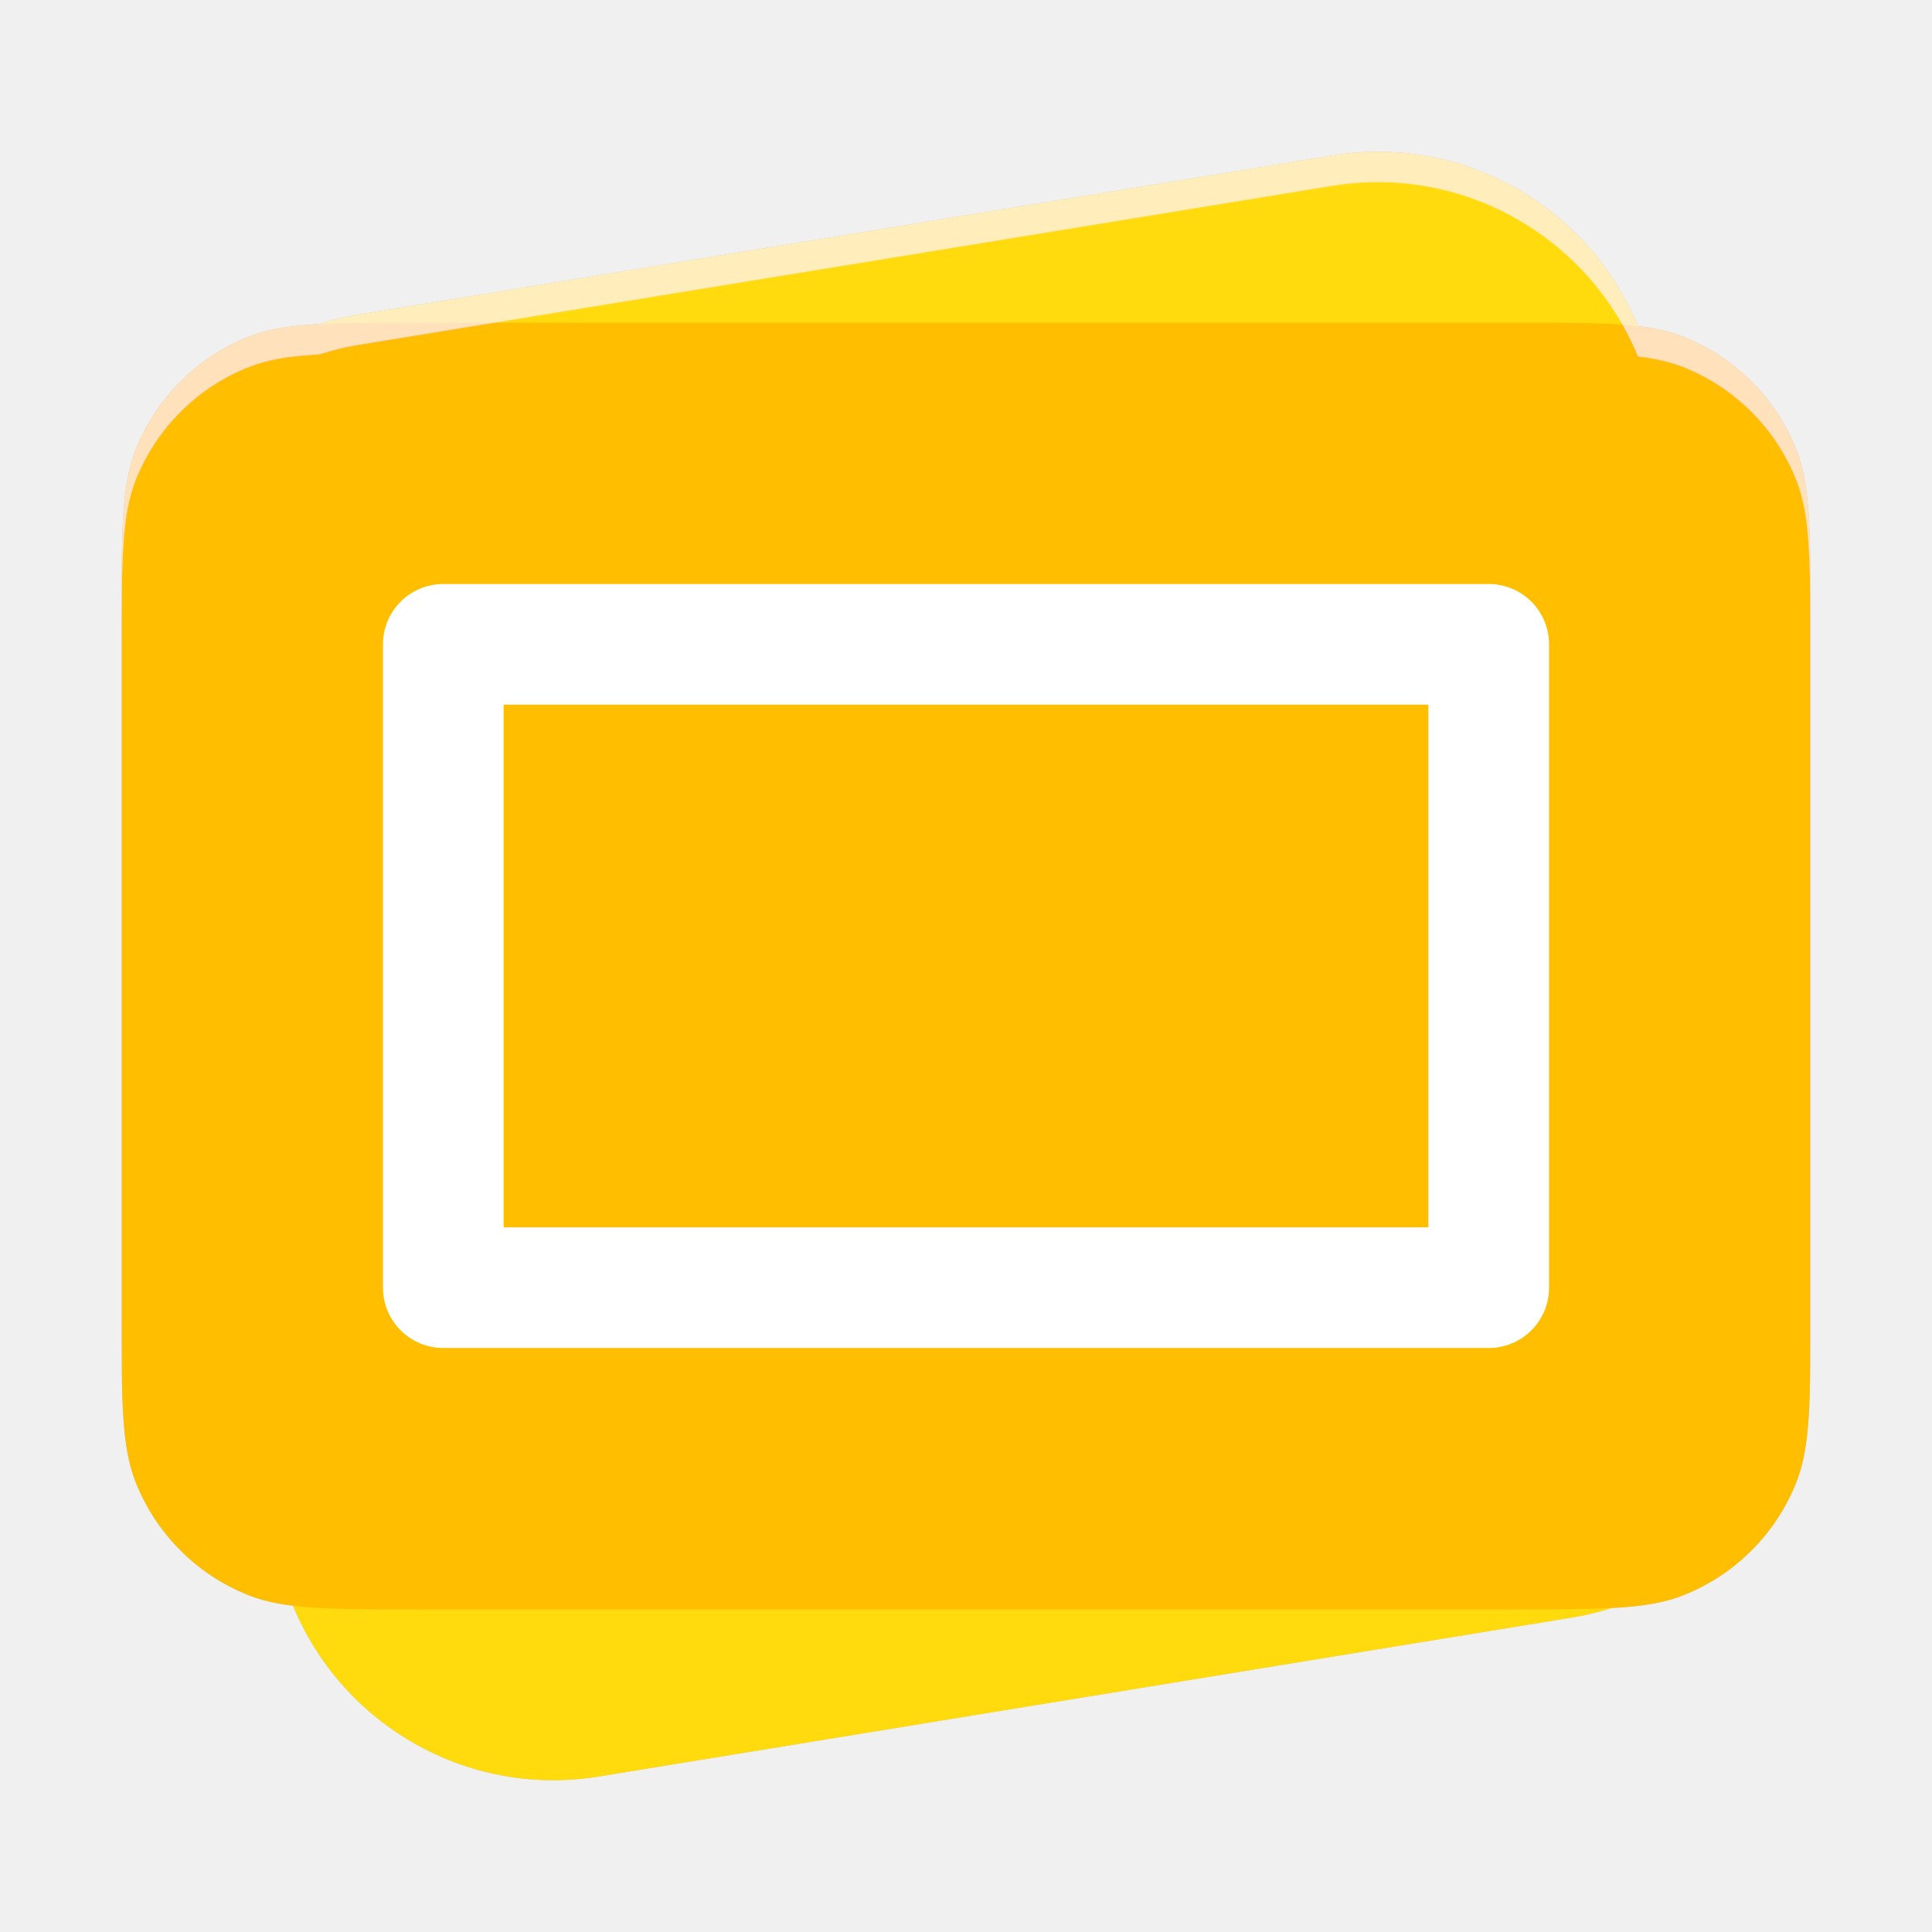
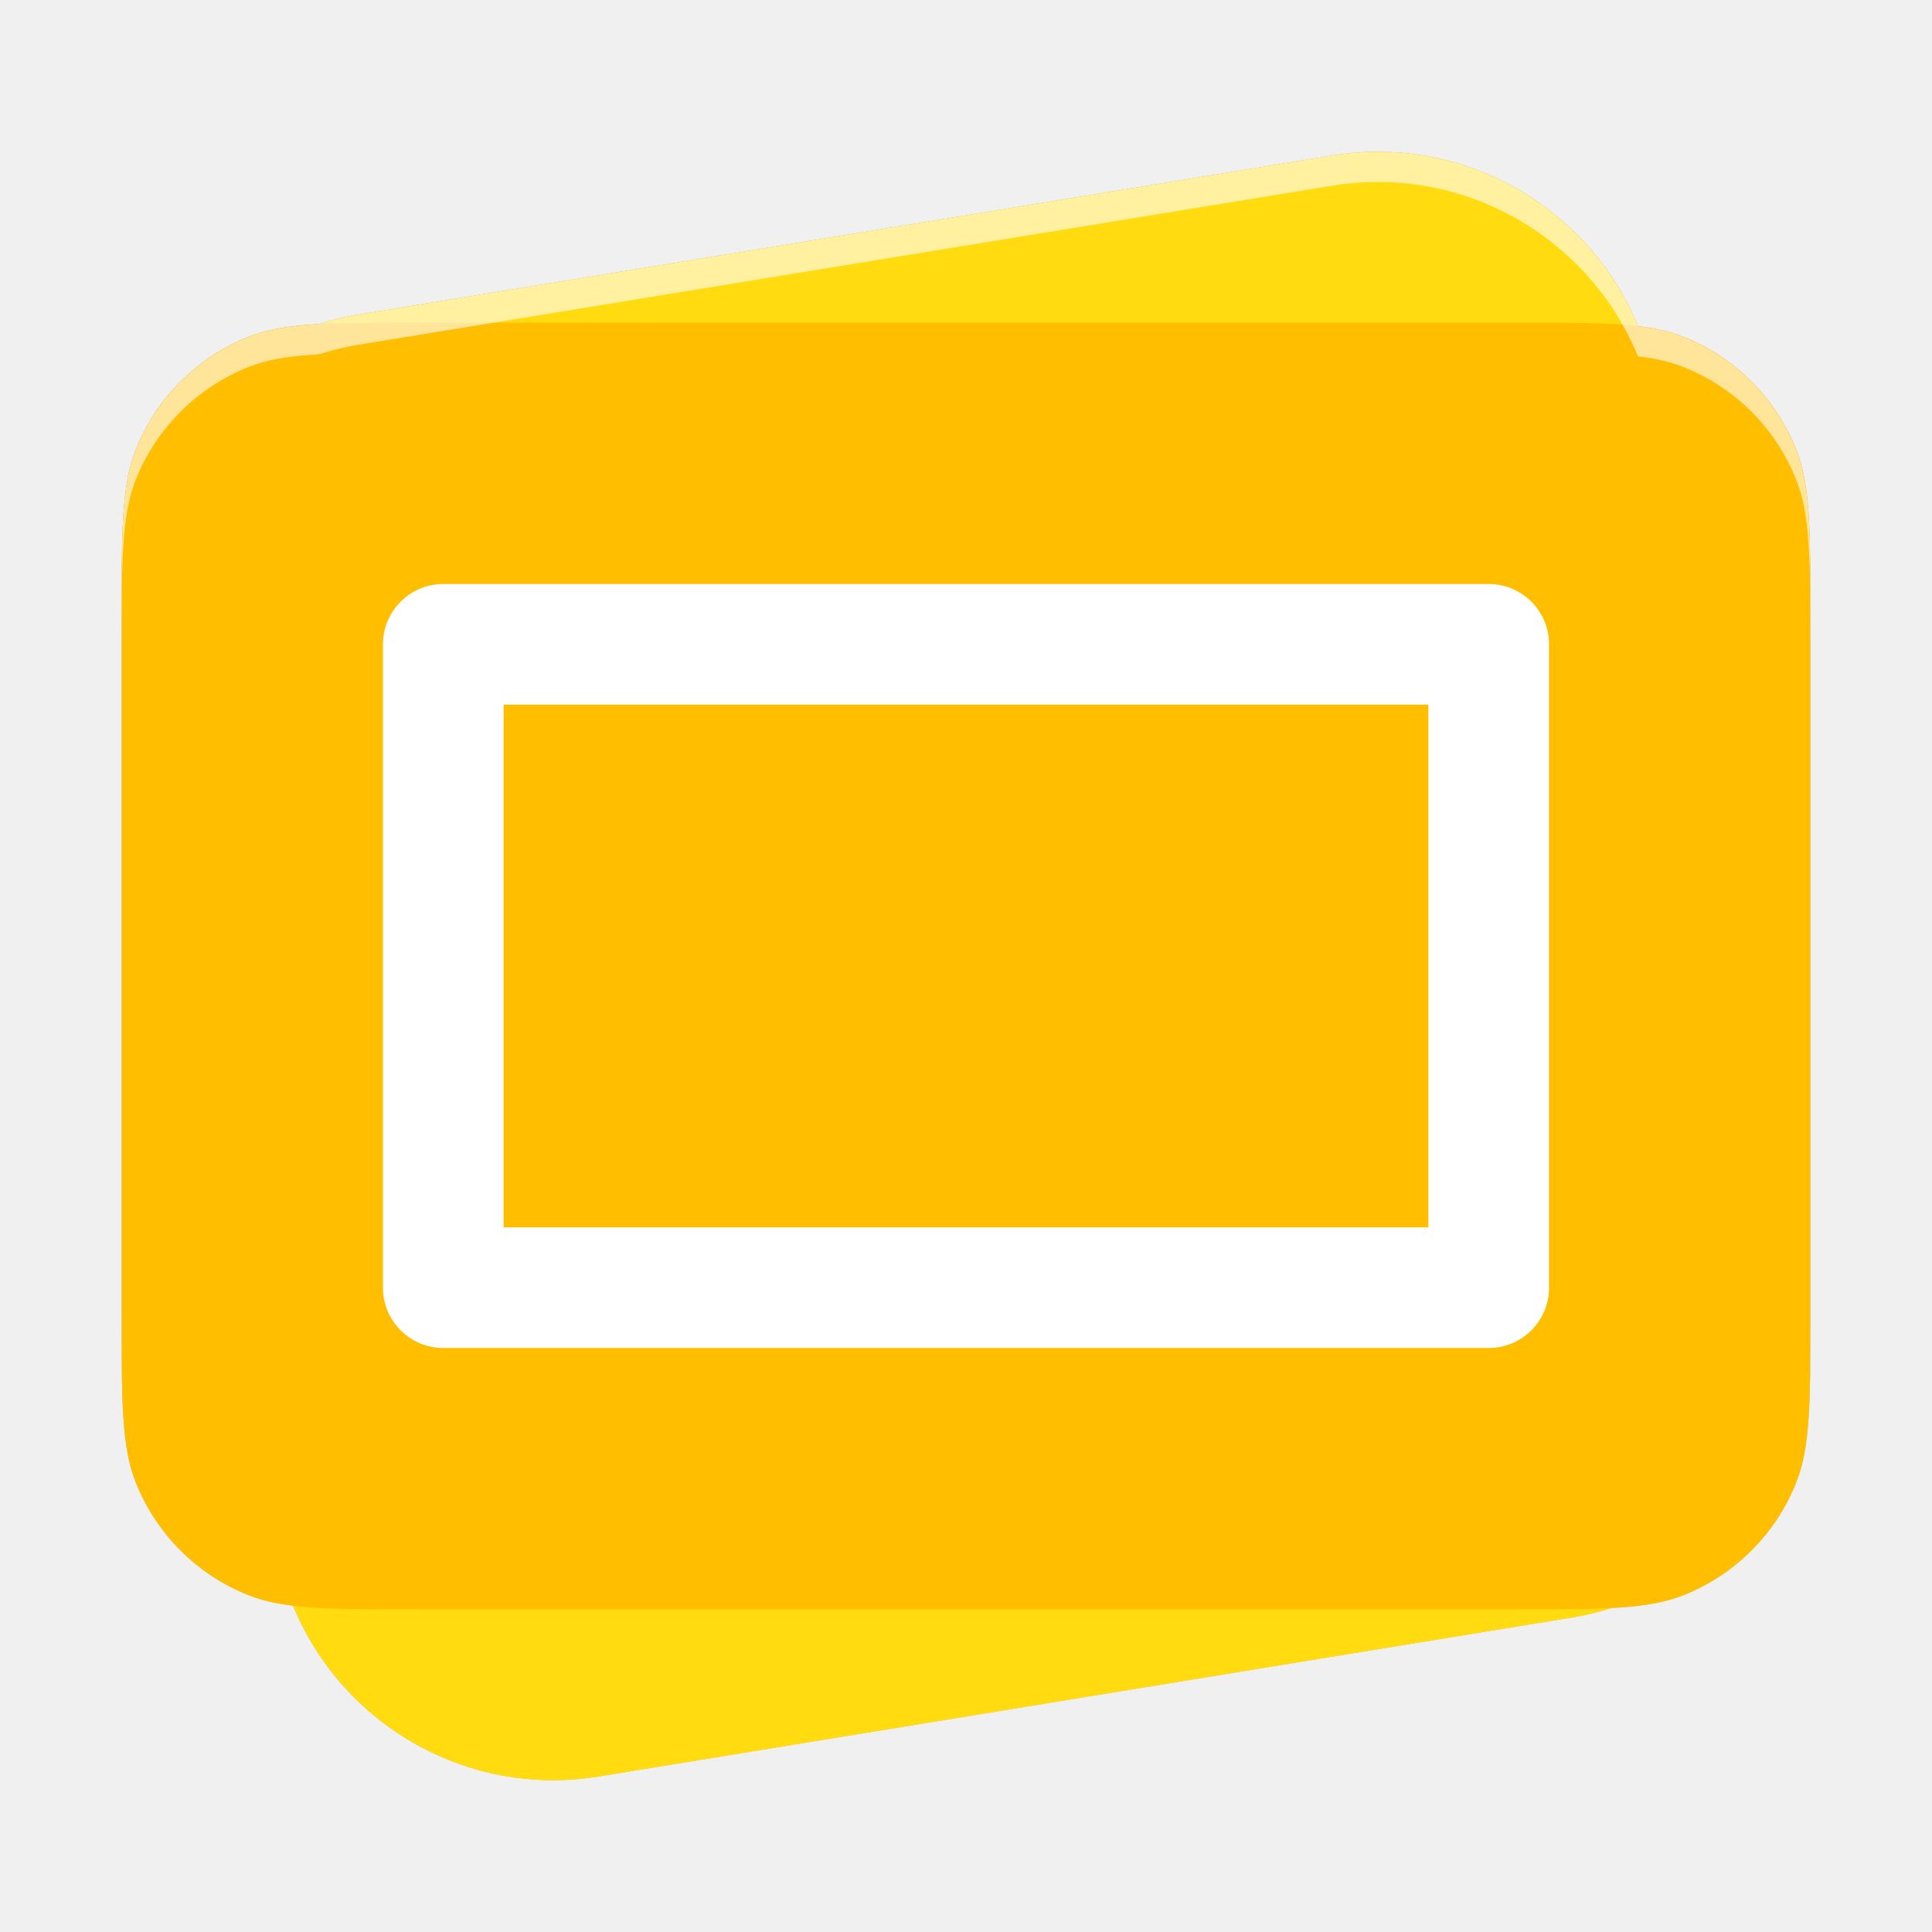
<svg xmlns="http://www.w3.org/2000/svg" width="64" height="64" viewBox="0 0 64 64" fill="none">
  <g fill="#000000" opacity="0.2">
    <path d="M 4.225,21.117 c -0.83,-5.082 2.617,-9.875 7.699,-10.705 l 32.209,-5.261 c 5.082,-0.83 9.875,2.617 10.705,7.699 l 4.906,30.033 c 0.83,5.082 -2.617,9.875 -7.699,10.705 l -32.209,5.261 c -5.082,0.83 -9.875,-2.617 -10.705,-7.699 z" />
    <path d="M 4.028,20.545 c 0,-2.978 0,-4.467 0.468,-5.648 a 6.66,6.66 0 0,1 3.741,-3.741 C 9.418,10.688 10.906,10.688 13.885,10.688 l 36.23,0 c 2.978,0 4.467,0 5.648,0.468 a 6.66,6.66 0 0,1 3.741,3.741 C 59.972,16.078 59.972,17.567 59.972,20.545 l 0,22.91 c 0,2.978 0,4.467 -0.468,5.648 a 6.66,6.66 0 0,1 -3.741,3.741 C 54.582,53.312 53.093,53.312 50.115,53.312 L 13.885,53.312 c -2.978,0 -4.467,0 -5.649,-0.468 a 6.66,6.66 0 0,1 -3.74,-3.741 C 4.028,47.922 4.028,46.433 4.028,43.455 z" />
    <path fill-rule="evenodd" d="M 49.316,19.346 a 1.998,1.998 0 0,1 1.998,1.998 l 0,21.312 a 1.998,1.998 0 0,1 -1.998,1.998 L 14.684,44.654 l -0.103,-0.003 A 1.998,1.998 0 0,1 12.686,42.656 L 12.686,21.344 a 1.998,1.998 0 0,1 1.895,-1.995 L 14.684,19.346 z m -32.634,21.312 l 30.636,0 L 47.318,23.342 L 16.682,23.342 z" clip-rule="evenodd" />
  </g>
-   <g filter="url(#papirus-highlight)">
+   <g>
    <path fill="#ffdb0f" d="M 4.225,21.117 c -0.83,-5.082 2.617,-9.875 7.699,-10.705 l 32.209,-5.261 c 5.082,-0.83 9.875,2.617 10.705,7.699 l 4.906,30.033 c 0.83,5.082 -2.617,9.875 -7.699,10.705 l -32.209,5.261 c -5.082,0.83 -9.875,-2.617 -10.705,-7.699 z" />
    <path fill="#ffbe00" d="M 4.028,20.545 c 0,-2.978 0,-4.467 0.468,-5.648 a 6.66,6.66 0 0,1 3.741,-3.741 C 9.418,10.688 10.906,10.688 13.885,10.688 l 36.23,0 c 2.978,0 4.467,0 5.648,0.468 a 6.66,6.66 0 0,1 3.741,3.741 C 59.972,16.078 59.972,17.567 59.972,20.545 l 0,22.91 c 0,2.978 0,4.467 -0.468,5.648 a 6.66,6.66 0 0,1 -3.741,3.741 C 54.582,53.312 53.093,53.312 50.115,53.312 L 13.885,53.312 c -2.978,0 -4.467,0 -5.649,-0.468 a 6.66,6.66 0 0,1 -3.74,-3.741 C 4.028,47.922 4.028,46.433 4.028,43.455 z" />
    <path fill="#fff" fill-rule="evenodd" d="M 49.316,19.346 a 1.998,1.998 0 0,1 1.998,1.998 l 0,21.312 a 1.998,1.998 0 0,1 -1.998,1.998 L 14.684,44.654 l -0.103,-0.003 A 1.998,1.998 0 0,1 12.686,42.656 L 12.686,21.344 a 1.998,1.998 0 0,1 1.895,-1.995 L 14.684,19.346 z m -32.634,21.312 l 30.636,0 L 47.318,23.342 L 16.682,23.342 z" clip-rule="evenodd" />
  </g>
  <defs>
-     <filter id="papirus-highlight" x="-10%" y="-10%" width="120%" height="120%">
-       <feOffset dy="1" dx="0" in="SourceAlpha" result="offsetDown" />
-       <feComposite in="SourceAlpha" in2="offsetDown" operator="out" result="topEdge" />
-       <feFlood flood-color="#ffffff" flood-opacity="0.5" result="whiteHighlight" />
-       <feComposite in="whiteHighlight" in2="topEdge" operator="in" result="highlight" />
-       <feMerge>
-         <feMergeNode in="SourceGraphic" />
-         <feMergeNode in="highlight" />
-       </feMerge>
-     </filter>
+     <mask id="papirus-edge-mask">
+       <g fill="white">
+         <path d="M 4.225,21.117 c -0.83,-5.082 2.617,-9.875 7.699,-10.705 l 32.209,-5.261 c 5.082,-0.83 9.875,2.617 10.705,7.699 l 4.906,30.033 c 0.83,5.082 -2.617,9.875 -7.699,10.705 l -32.209,5.261 c -5.082,0.83 -9.875,-2.617 -10.705,-7.699 z" fill="white" />
+         <path d="M 4.028,20.545 c 0,-2.978 0,-4.467 0.468,-5.648 a 6.66,6.66 0 0,1 3.741,-3.741 C 9.418,10.688 10.906,10.688 13.885,10.688 l 36.23,0 c 2.978,0 4.467,0 5.648,0.468 a 6.66,6.66 0 0,1 3.741,3.741 C 59.972,16.078 59.972,17.567 59.972,20.545 l 0,22.91 c 0,2.978 0,4.467 -0.468,5.648 a 6.66,6.66 0 0,1 -3.741,3.741 C 54.582,53.312 53.093,53.312 50.115,53.312 L 13.885,53.312 c -2.978,0 -4.467,0 -5.649,-0.468 a 6.66,6.66 0 0,1 -3.74,-3.741 C 4.028,47.922 4.028,46.433 4.028,43.455 z" fill="white" />
+         <path fill-rule="evenodd" d="M 49.316,19.346 a 1.998,1.998 0 0,1 1.998,1.998 l 0,21.312 a 1.998,1.998 0 0,1 -1.998,1.998 L 14.684,44.654 l -0.103,-0.003 A 1.998,1.998 0 0,1 12.686,42.656 L 12.686,21.344 a 1.998,1.998 0 0,1 1.895,-1.995 L 14.684,19.346 z m -32.634,21.312 l 30.636,0 L 47.318,23.342 L 16.682,23.342 z" clip-rule="evenodd" fill="white" />
+       </g>
+       <g transform="translate(0, 1)">
+         <g fill="black">
+           <path d="M 4.225,21.117 c -0.83,-5.082 2.617,-9.875 7.699,-10.705 l 32.209,-5.261 c 5.082,-0.83 9.875,2.617 10.705,7.699 l 4.906,30.033 c 0.83,5.082 -2.617,9.875 -7.699,10.705 l -32.209,5.261 c -5.082,0.83 -9.875,-2.617 -10.705,-7.699 z" fill="black" />
+           <path d="M 4.028,20.545 c 0,-2.978 0,-4.467 0.468,-5.648 a 6.66,6.66 0 0,1 3.741,-3.741 C 9.418,10.688 10.906,10.688 13.885,10.688 l 36.23,0 c 2.978,0 4.467,0 5.648,0.468 a 6.66,6.66 0 0,1 3.741,3.741 C 59.972,16.078 59.972,17.567 59.972,20.545 l 0,22.91 c 0,2.978 0,4.467 -0.468,5.648 a 6.66,6.66 0 0,1 -3.741,3.741 C 54.582,53.312 53.093,53.312 50.115,53.312 L 13.885,53.312 c -2.978,0 -4.467,0 -5.649,-0.468 a 6.66,6.66 0 0,1 -3.74,-3.741 C 4.028,47.922 4.028,46.433 4.028,43.455 z" fill="black" />
+           <path fill-rule="evenodd" d="M 49.316,19.346 a 1.998,1.998 0 0,1 1.998,1.998 l 0,21.312 a 1.998,1.998 0 0,1 -1.998,1.998 L 14.684,44.654 l -0.103,-0.003 A 1.998,1.998 0 0,1 12.686,42.656 L 12.686,21.344 a 1.998,1.998 0 0,1 1.895,-1.995 L 14.684,19.346 z m -32.634,21.312 l 30.636,0 L 47.318,23.342 L 16.682,23.342 z" clip-rule="evenodd" fill="black" />
+         </g>
+       </g>
+     </mask>
  </defs>
+   <g fill="#ffffff" opacity="0.6" mask="url(#papirus-edge-mask)">
+     <path d="M 4.225,21.117 c -0.83,-5.082 2.617,-9.875 7.699,-10.705 l 32.209,-5.261 c 5.082,-0.83 9.875,2.617 10.705,7.699 l 4.906,30.033 c 0.83,5.082 -2.617,9.875 -7.699,10.705 l -32.209,5.261 c -5.082,0.83 -9.875,-2.617 -10.705,-7.699 z" fill="#ffffff" />
+     <path d="M 4.028,20.545 c 0,-2.978 0,-4.467 0.468,-5.648 a 6.66,6.66 0 0,1 3.741,-3.741 C 9.418,10.688 10.906,10.688 13.885,10.688 l 36.23,0 c 2.978,0 4.467,0 5.648,0.468 a 6.66,6.66 0 0,1 3.741,3.741 C 59.972,16.078 59.972,17.567 59.972,20.545 l 0,22.91 c 0,2.978 0,4.467 -0.468,5.648 a 6.66,6.66 0 0,1 -3.741,3.741 C 54.582,53.312 53.093,53.312 50.115,53.312 L 13.885,53.312 c -2.978,0 -4.467,0 -5.649,-0.468 a 6.66,6.66 0 0,1 -3.74,-3.741 C 4.028,47.922 4.028,46.433 4.028,43.455 z" fill="#ffffff" />
+     <path fill-rule="evenodd" d="M 49.316,19.346 a 1.998,1.998 0 0,1 1.998,1.998 l 0,21.312 a 1.998,1.998 0 0,1 -1.998,1.998 L 14.684,44.654 l -0.103,-0.003 A 1.998,1.998 0 0,1 12.686,42.656 L 12.686,21.344 a 1.998,1.998 0 0,1 1.895,-1.995 L 14.684,19.346 z m -32.634,21.312 l 30.636,0 L 47.318,23.342 L 16.682,23.342 z" clip-rule="evenodd" fill="#ffffff" />
+   </g>
</svg>
